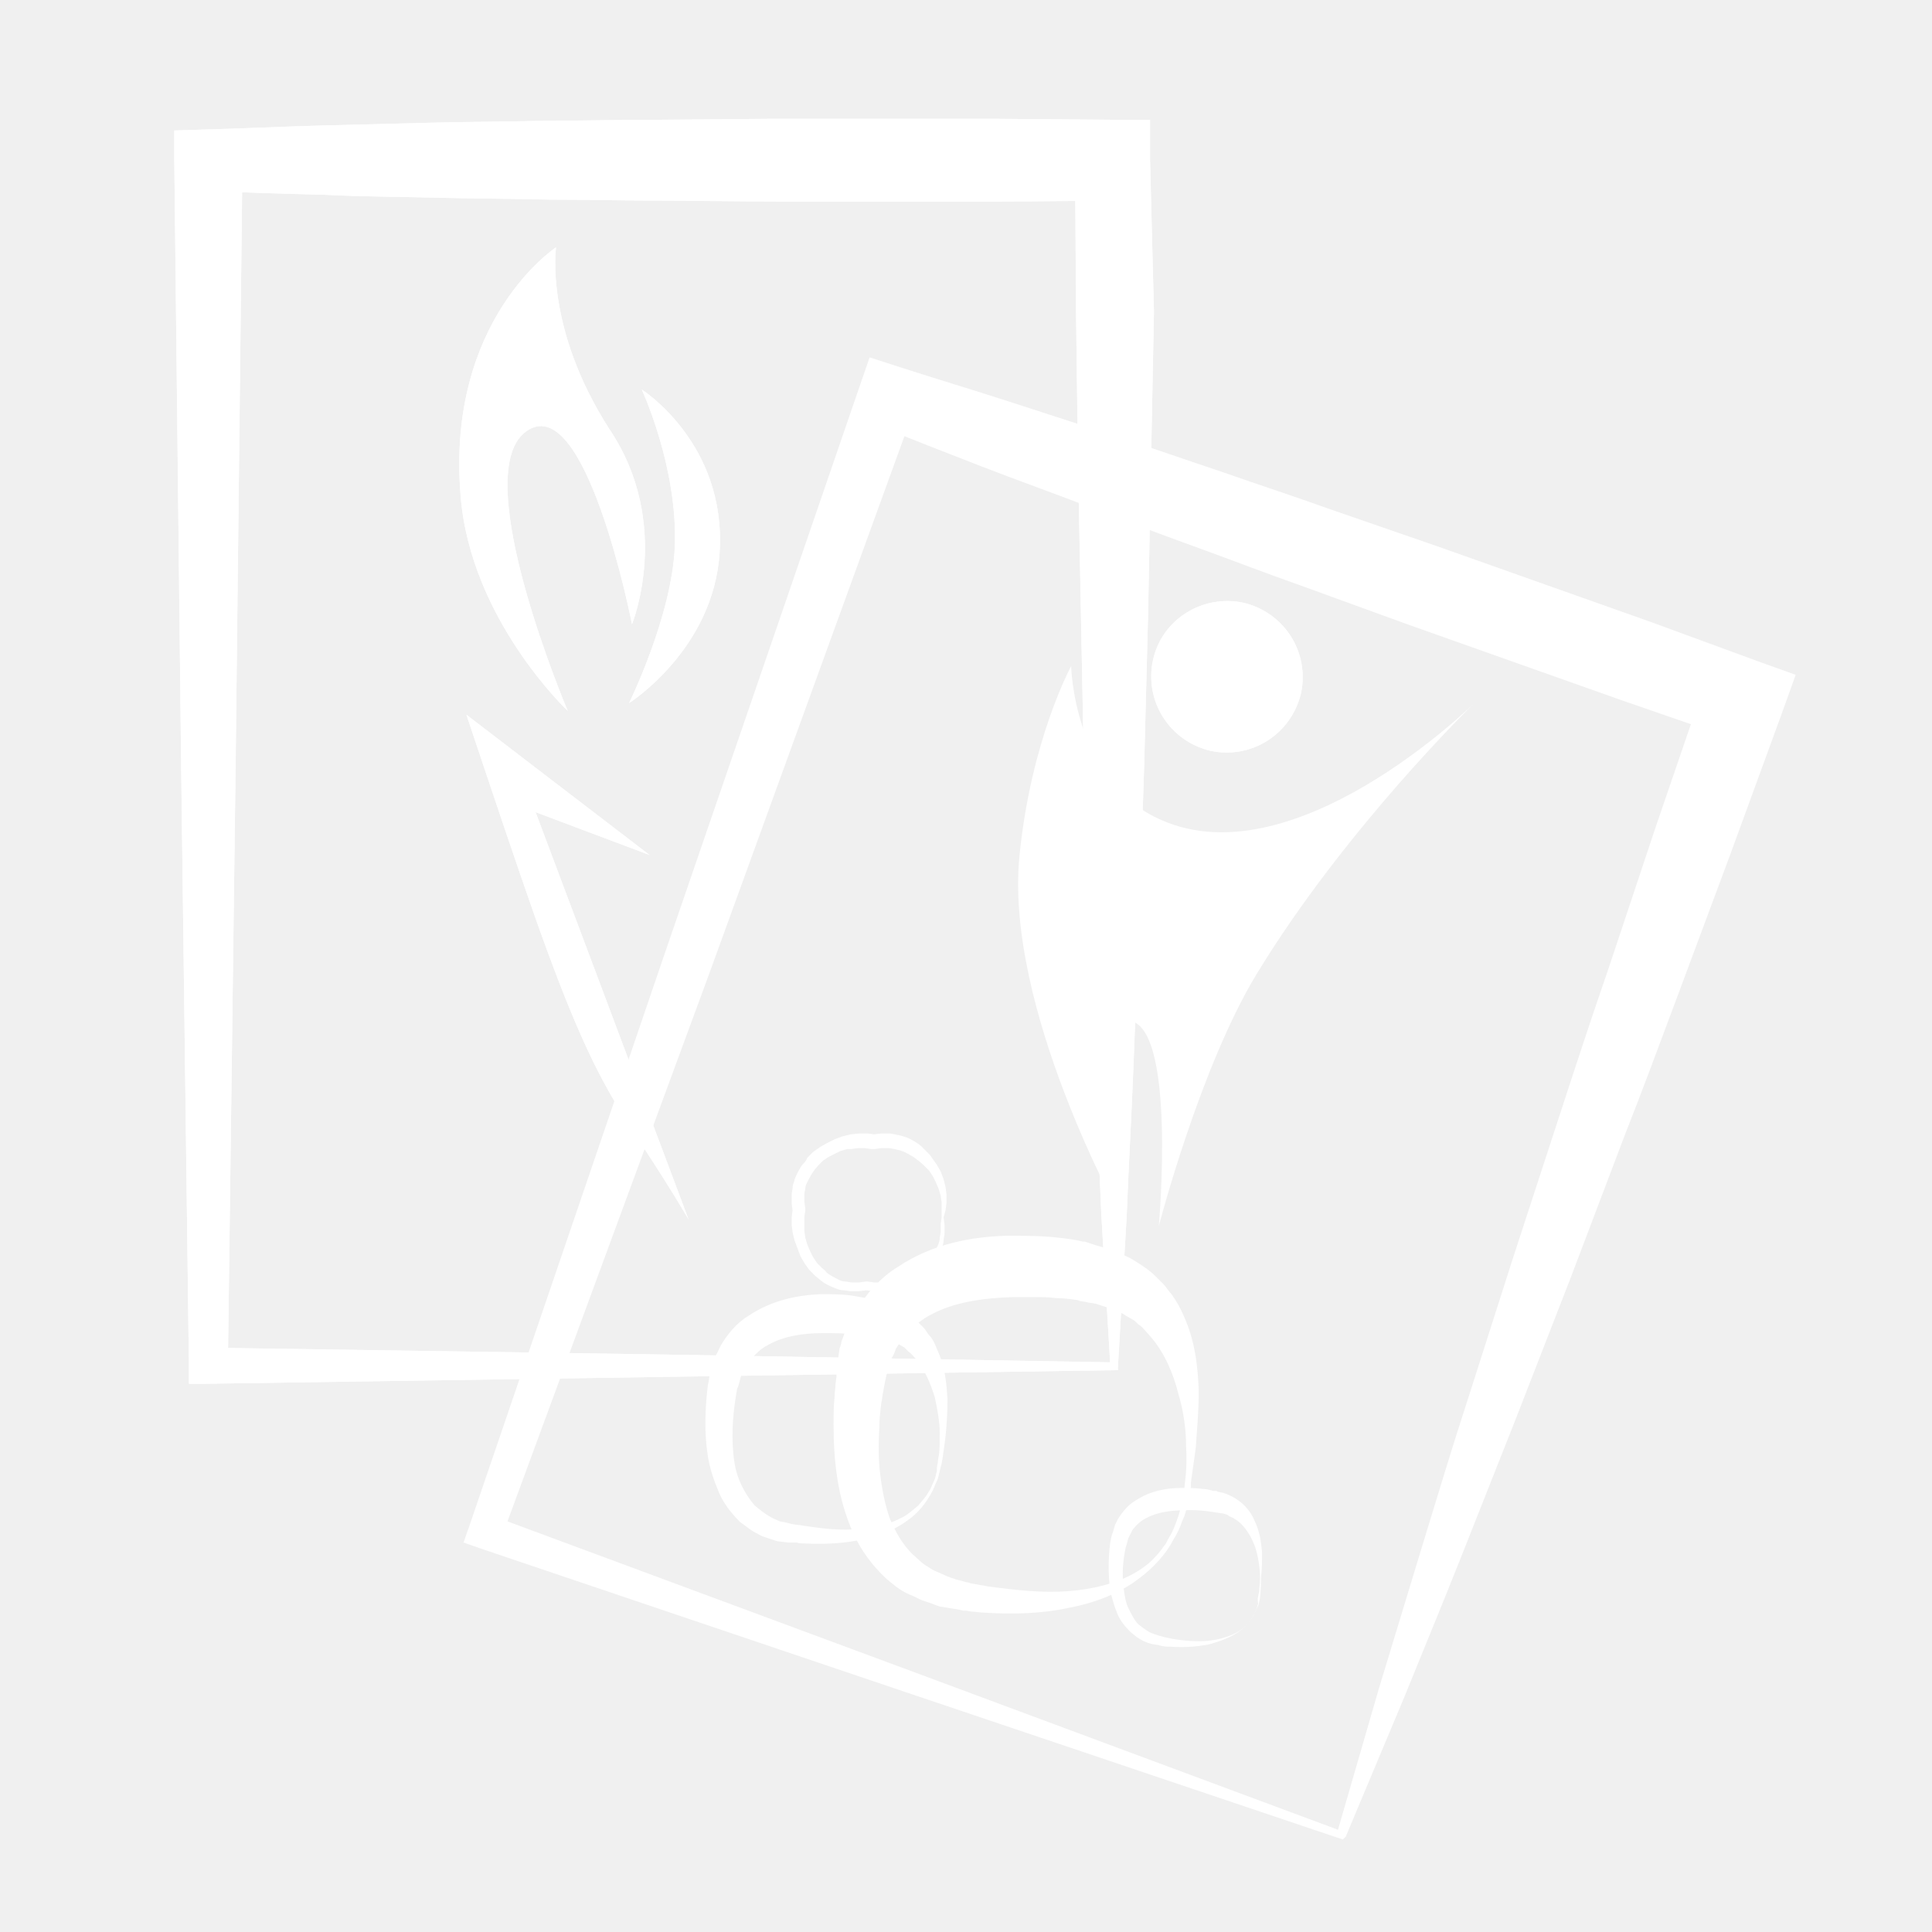
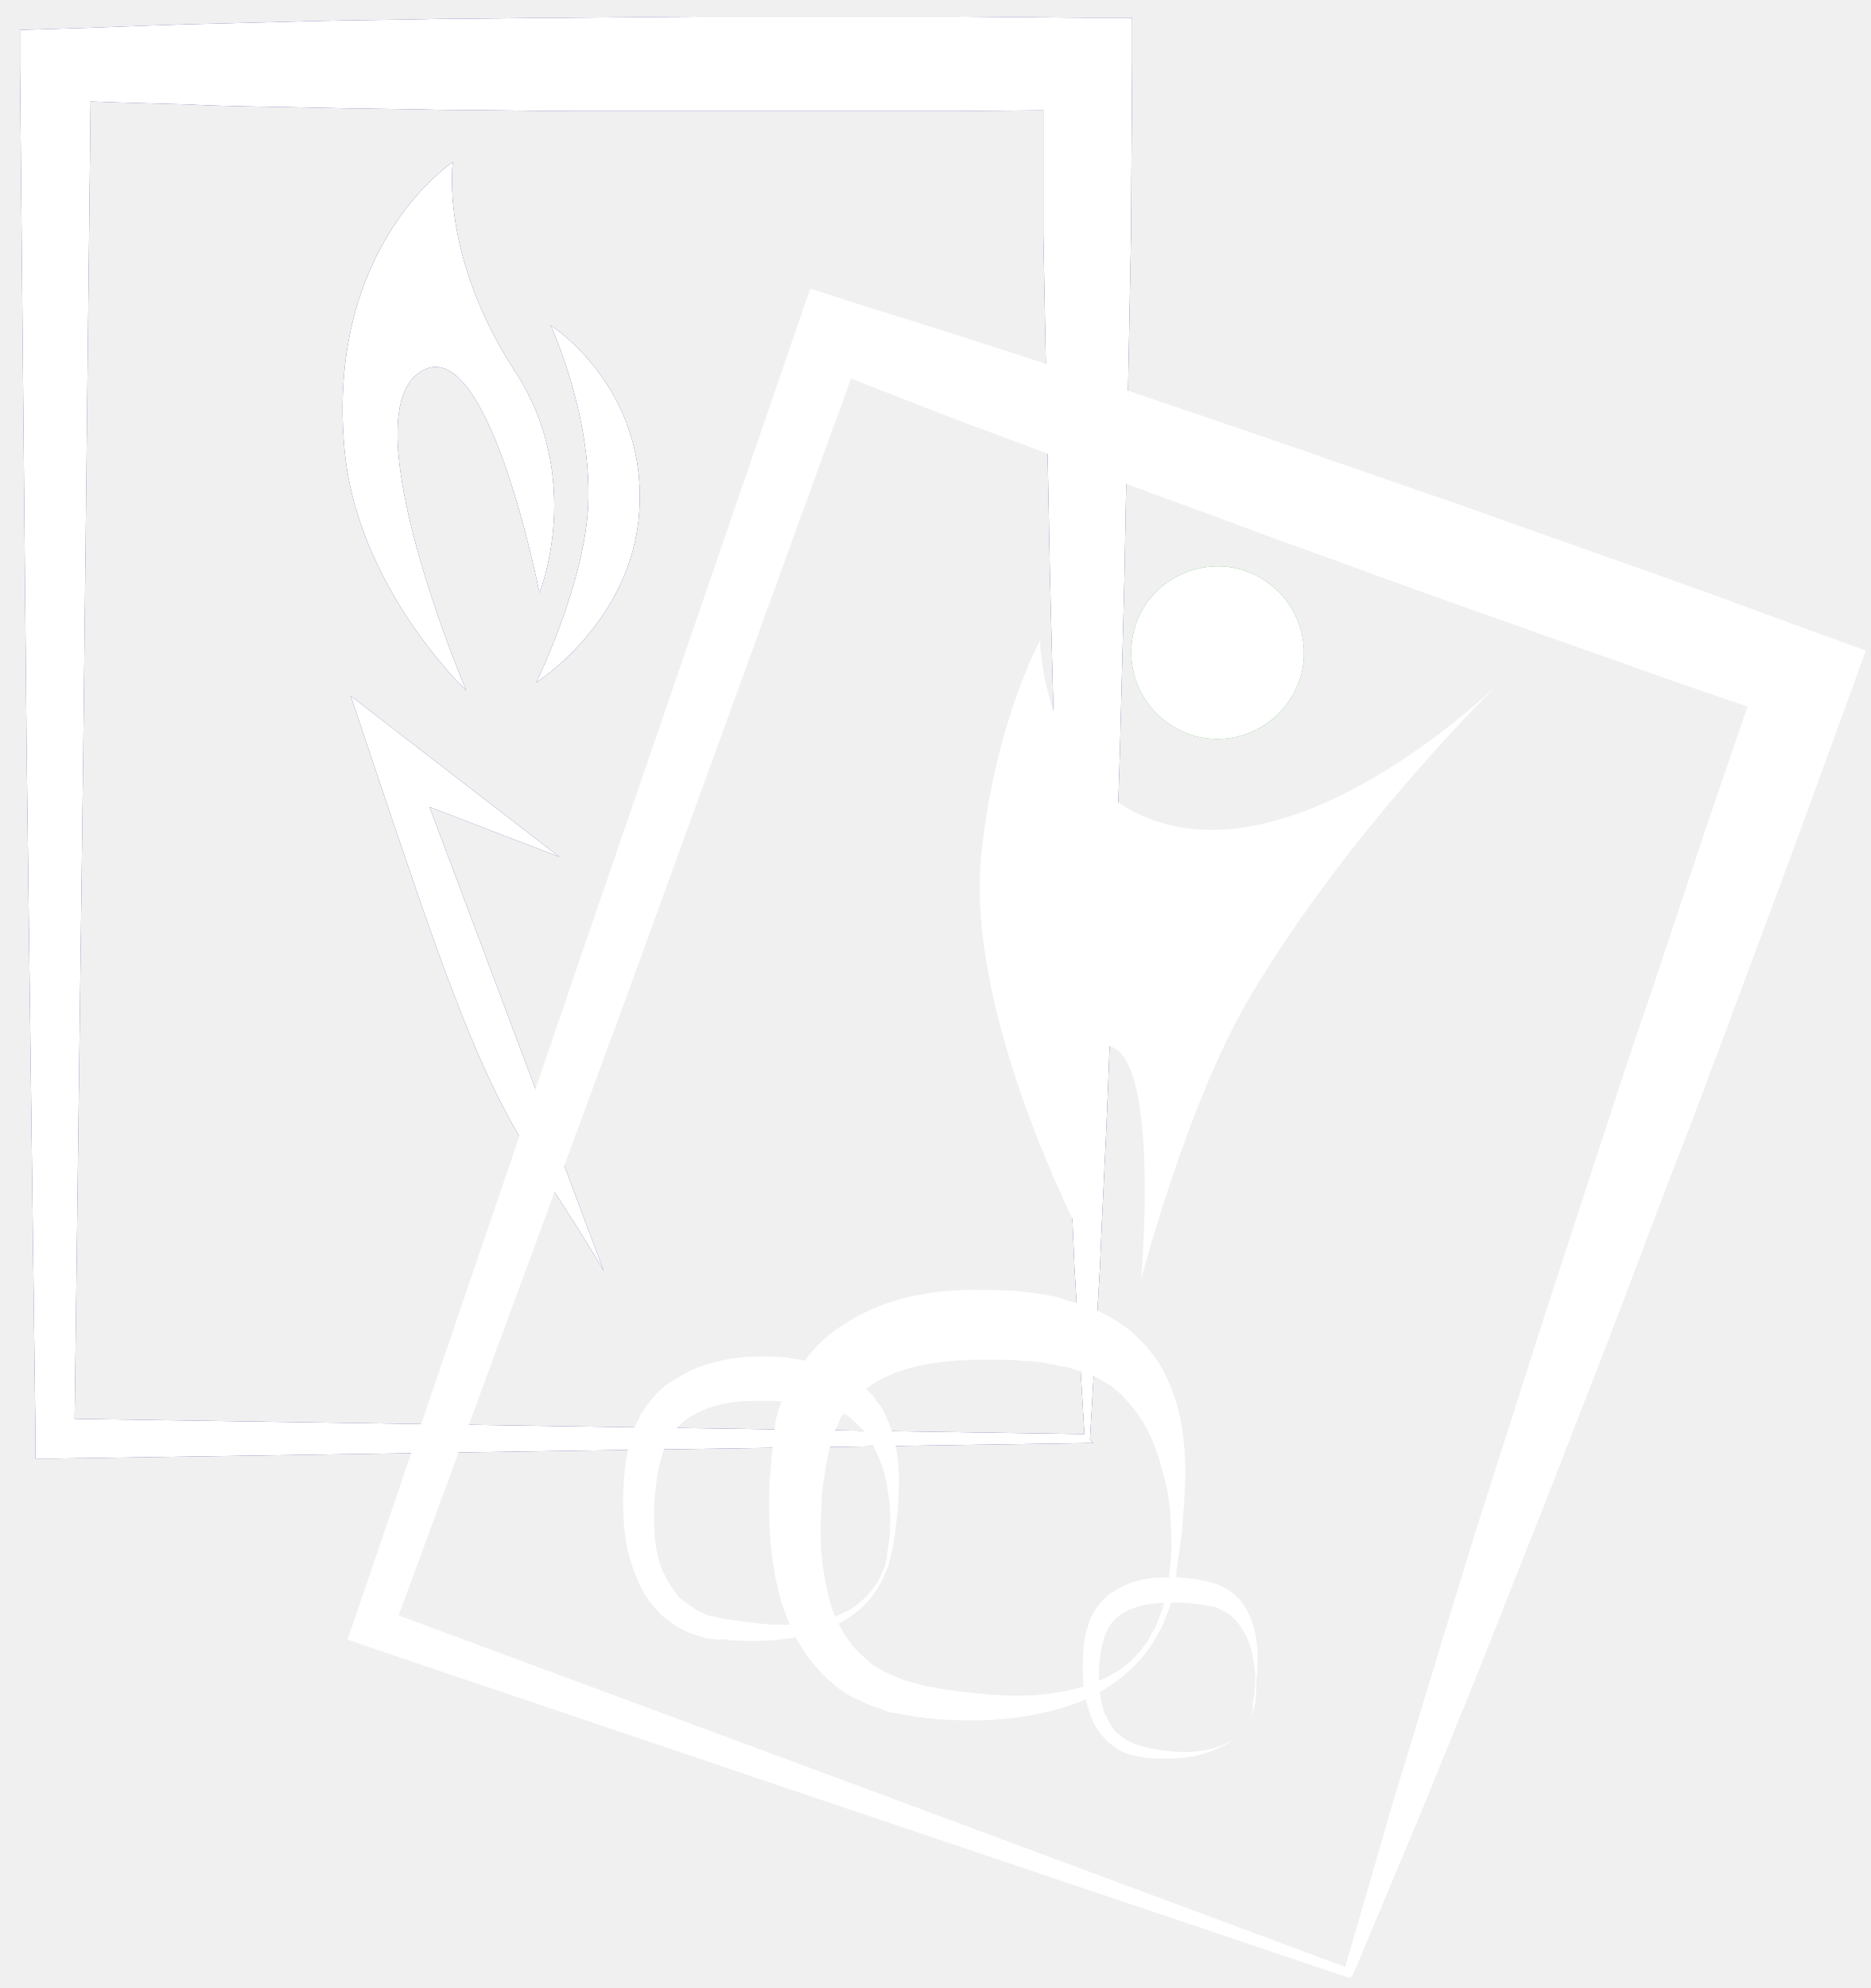
- <svg xmlns="http://www.w3.org/2000/svg" version="1.1" id="Слой_1" x="0px" y="0px" viewBox="0 0 198.4 198.4" enable-background="new 0 0 198.4 198.4" xml:space="preserve">
-   <path fill="#FFFFFF" d="M64.9,64.1c0,0-4.8-24.6-11-19.7c-5.8,4.6,4.4,28.6,4.4,28.6s-10-9.4-11-22.1c-1.5-18.1,9.8-25.5,9.8-25.5  s-1.2,8.3,5.5,18.7C69.1,53.8,64.9,64.1,64.9,64.1z" />
-   <path fill="#FFFFFF" d="M66.7,87.8L47.9,73.4c0,0,3.7,11.1,5.6,16.6c8.1,23.7,9.7,22.5,17.2,35.2L55,83.4L66.7,87.8z" />
+ <svg xmlns="http://www.w3.org/2000/svg" version="1.1" id="Слой_6" x="0px" y="0px" viewBox="0 0 168.5 179.1" enable-background="new 0 0 168.5 179.1" xml:space="preserve">
+   <path fill="#27348B" d="M48.6,53.4c0,0-4.8-24.6-11-19.7C31.8,38.2,42,62.2,42,62.2s-10-9.4-11-22.1c-1.5-18.1,9.8-25.5,9.8-25.5  s-1.2,8.3,5.5,18.7C52.8,43.1,48.6,53.4,48.6,53.4z" />
+   <path fill="#27348B" d="M50.4,77.2L31.6,62.7c0,0,3.7,11.1,5.6,16.6c8.1,23.7,9.7,22.5,17.2,35.2L38.7,72.7L50.4,77.2z" />
  <g>
-     <path fill="#FFFFFF" d="M114.8,140.7l-47,0.7l-46.6,0.7l-1.8,0l0-1.8l-0.8-61.9l-0.7-61.9l0-3.1l3.2-0.1c3.9-0.1,7.8-0.3,11.6-0.4   c3.9-0.1,7.8-0.2,11.6-0.3c3.9-0.1,7.8-0.1,11.6-0.2c3.9,0,7.8-0.1,11.6-0.1l11.6-0.1c3.9,0,7.8,0,11.6,0l11.6,0l11.6,0.1l4.2,0   l0,4.1L118.5,32l-0.3,15.5c-0.1,5.2-0.2,10.3-0.3,15.5l-0.4,15.5L117,93.9c-0.2,5.2-0.4,10.3-0.6,15.5c-0.2,5.2-0.5,10.3-0.7,15.5   c-0.3,5.2-0.6,10.3-0.9,15.5L114.8,140.7z M114,139.9c-0.3-5-0.6-10-0.9-15.1c-0.2-5.2-0.5-10.3-0.7-15.5   c-0.2-5.2-0.4-10.3-0.6-15.5l-0.5-15.5L111,62.9c-0.1-5.2-0.2-10.3-0.3-15.5L110.5,32l-0.1-15.5l4.1,4.1l-11.6,0.1l-11.6,0   c-3.9,0-7.8,0-11.6,0l-11.6-0.1c-3.9,0-7.8-0.1-11.6-0.1c-3.9-0.1-7.8-0.1-11.6-0.2c-3.9-0.1-7.8-0.1-11.6-0.3   c-3.9-0.1-7.8-0.2-11.6-0.4l3.2-3.2l-0.7,61.9l-0.8,61.9l-1.8-1.8l46.6,0.7L114,139.9z" />
+     <path fill="#27348B" d="M98.5,130l-47,0.7L5,131.4l-1.8,0l0-1.8L2.4,67.7L1.8,5.8l0-3.1L5,2.6c3.9-0.1,7.8-0.3,11.6-0.4   c3.9-0.1,7.8-0.2,11.6-0.3c3.9-0.1,7.8-0.1,11.6-0.2c3.9,0,7.8-0.1,11.6-0.1l11.6-0.1c3.9,0,7.8,0,11.6,0l11.6,0l11.6,0.1l4.2,0   l0,4.1l-0.1,15.5l-0.3,15.5c-0.1,5.2-0.2,10.3-0.3,15.5l-0.4,15.5l-0.5,15.5c-0.2,5.2-0.4,10.3-0.6,15.5   c-0.2,5.2-0.5,10.3-0.7,15.5c-0.3,5.2-0.6,10.3-0.9,15.5L98.5,130z M97.7,129.2c-0.3-5-0.6-10-0.9-15.1c-0.2-5.2-0.5-10.3-0.7-15.5   c-0.2-5.2-0.4-10.3-0.6-15.5l-0.5-15.5l-0.4-15.5c-0.1-5.2-0.2-10.3-0.3-15.5l-0.3-15.5L94,5.8l4.1,4.1l-11.6,0.1l-11.6,0   c-3.9,0-7.8,0-11.6,0L51.6,10c-3.9,0-7.8-0.1-11.6-0.1c-3.9-0.1-7.8-0.1-11.6-0.2c-3.9-0.1-7.8-0.1-11.6-0.3C12.8,9.3,8.9,9.2,5,9   l3.2-3.2L7.5,67.7l-0.8,61.9L5,127.8l46.6,0.7L97.7,129.2z" />
  </g>
-   <path fill="#FFFFFF" d="M65.9,40c0,0,8.7,5.5,8,16.7c-0.6,10-9.3,15.5-9.3,15.5s4.4-8.9,4.7-16.1C69.6,47.9,65.9,40,65.9,40z" />
-   <path fill="#FFFFFF" d="M64.9,64.1c0,0-4.8-24.6-11-19.7c-5.8,4.6,4.4,28.6,4.4,28.6s-10-9.4-11-22.1c-1.5-18.1,9.8-25.5,9.8-25.5  s-1.2,8.3,5.5,18.7C69.1,53.8,64.9,64.1,64.9,64.1z" />
-   <path fill="#FFFFFF" d="M66.7,87.8L47.9,73.4c0,0,3.7,11.1,5.6,16.6c8.1,23.7,9.7,22.5,17.2,35.2L55,83.4L66.7,87.8z" />
+   <path fill="#27348B" d="M49.6,29.3c0,0,8.7,5.5,8,16.7c-0.6,10-9.3,15.5-9.3,15.5s4.4-8.9,4.7-16.1C53.3,37.2,49.6,29.3,49.6,29.3z" />
+   <path fill="#FFFFFF" d="M48.6,53.4c0,0-4.8-24.6-11-19.7C31.8,38.2,42,62.2,42,62.2s-10-9.4-11-22.1c-1.5-18.1,9.8-25.5,9.8-25.5  s-1.2,8.3,5.5,18.7C52.8,43.1,48.6,53.4,48.6,53.4z" />
+   <path fill="#FFFFFF" d="M50.4,77.2L31.6,62.7c0,0,3.7,11.1,5.6,16.6c8.1,23.7,9.7,22.5,17.2,35.2L38.7,72.7L50.4,77.2z" />
  <g>
-     <path fill="#FFFFFF" d="M96.9,125l0.1,0.8c0,0.3,0,0.5,0,0.8c0,0.3-0.1,0.5-0.1,0.8c0,0.3-0.1,0.5-0.2,0.8c-0.2,0.5-0.4,1-0.7,1.4   c-0.2,0.2-0.3,0.4-0.5,0.6c-0.2,0.2-0.4,0.4-0.6,0.6l-0.6,0.5l-0.7,0.4l-0.7,0.3l-0.8,0.3l-0.8,0.2l-0.8,0.1l-0.8,0l-0.8-0.1l0.1,0   l-0.8,0.1c-0.3,0-0.5,0-0.8,0c-0.3,0-0.5-0.1-0.8-0.1c-0.3,0-0.5-0.1-0.8-0.2c-0.5-0.2-1-0.4-1.5-0.8c-0.2-0.2-0.4-0.3-0.6-0.5   c-0.2-0.2-0.4-0.4-0.6-0.6l-0.5-0.7l-0.4-0.7l-0.3-0.8l-0.3-0.8l-0.2-0.8l-0.1-0.8l0-0.8l0.1-0.8l0,0.2l-0.1-0.8c0-0.3,0-0.6,0-0.9   c0-0.3,0.1-0.6,0.1-0.8c0-0.3,0.2-0.6,0.2-0.8c0.2-0.5,0.5-1.1,0.8-1.5c0.2-0.2,0.4-0.4,0.5-0.7c0.2-0.2,0.4-0.4,0.6-0.6l0.7-0.5   l0.7-0.4l0.8-0.4c0.3-0.1,0.5-0.2,0.8-0.3l0.8-0.2l0.9-0.1l0.9,0l0.8,0.1l-0.3,0l0.9-0.1c0.3,0,0.6,0,0.9,0   c0.6,0.1,1.1,0.2,1.7,0.4c0.5,0.2,1,0.5,1.5,0.9c0.2,0.2,0.4,0.4,0.6,0.6c0.2,0.2,0.4,0.4,0.5,0.6l0.5,0.7l0.4,0.7l0.3,0.8l0.2,0.8   l0.1,0.8l0,0.8l-0.1,0.8L96.9,125z M96.7,125L96.7,125l0-0.8l0-0.7l-0.1-0.7l-0.2-0.7l-0.3-0.7l-0.3-0.6l-0.4-0.6l-0.5-0.5   c-0.3-0.3-0.7-0.6-1.1-0.9c-0.4-0.2-0.8-0.5-1.2-0.6c-0.2-0.1-0.4-0.1-0.7-0.2c-0.2,0-0.4-0.1-0.7-0.1c-0.2,0-0.4,0-0.7,0l-0.7,0.1   l-0.1,0l-0.2,0l-0.7-0.1l-0.7,0l-0.7,0.1L87,118l-0.7,0.2l-0.6,0.3l-0.6,0.3l-0.6,0.4l-0.5,0.5c-0.1,0.2-0.3,0.3-0.4,0.5   c-0.3,0.4-0.5,0.8-0.7,1.2c-0.1,0.2-0.2,0.4-0.2,0.6c0,0.2-0.1,0.4-0.1,0.7c0,0.2,0,0.5,0,0.7l0.1,0.7l0,0.1l0,0.1l-0.1,0.7l0,0.7   l0,0.7l0.1,0.7l0.2,0.7l0.3,0.7l0.3,0.6l0.4,0.6l0.5,0.5c0.2,0.2,0.4,0.3,0.5,0.5c0.4,0.3,0.8,0.5,1.2,0.7c0.2,0.1,0.4,0.2,0.7,0.2   c0.2,0,0.5,0.1,0.7,0.1c0.2,0,0.5,0,0.7,0l0.7-0.1l0.1,0l0.1,0l0.7,0.1l0.7,0l0.7,0l0.7-0.1l0.7-0.2l0.7-0.3l0.6-0.4l0.6-0.4   c0.2-0.2,0.4-0.3,0.6-0.5c0.2-0.2,0.3-0.4,0.5-0.6c0.3-0.4,0.5-0.8,0.7-1.3c0.1-0.2,0.2-0.5,0.2-0.7c0-0.2,0.1-0.5,0.1-0.7   c0-0.2,0-0.5,0-0.8L96.7,125z" />
+     <path fill="#FFFFFF" d="M98.5,130l-47,0.7L5,131.4l-1.8,0l0-1.8L2.4,67.7L1.8,5.8l0-3.1L5,2.6c3.9-0.1,7.8-0.3,11.6-0.4   c3.9-0.1,7.8-0.2,11.6-0.3c3.9-0.1,7.8-0.1,11.6-0.2c3.9,0,7.8-0.1,11.6-0.1l11.6-0.1c3.9,0,7.8,0,11.6,0l11.6,0l11.6,0.1l4.2,0   l0,4.1l-0.1,15.5l-0.3,15.5c-0.1,5.2-0.2,10.3-0.3,15.5l-0.4,15.5l-0.5,15.5c-0.2,5.2-0.4,10.3-0.6,15.5   c-0.2,5.2-0.5,10.3-0.7,15.5c-0.3,5.2-0.6,10.3-0.9,15.5L98.5,130z M97.7,129.2c-0.3-5-0.6-10-0.9-15.1c-0.2-5.2-0.5-10.3-0.7-15.5   c-0.2-5.2-0.4-10.3-0.6-15.5l-0.5-15.5l-0.4-15.5c-0.1-5.2-0.2-10.3-0.3-15.5l-0.3-15.5L94,5.8l4.1,4.1l-11.6,0.1l-11.6,0   c-3.9,0-7.8,0-11.6,0L51.6,10c-3.9,0-7.8-0.1-11.6-0.1c-3.9-0.1-7.8-0.1-11.6-0.2c-3.9-0.1-7.8-0.1-11.6-0.3C12.8,9.3,8.9,9.2,5,9   l3.2-3.2L7.5,67.7l-0.8,61.9L5,127.8l46.6,0.7L97.7,129.2z" />
  </g>
  <g>
-     <path fill="#FFFFFF" d="M114.8,140.7l-47,0.7l-46.6,0.7l-1.8,0l0-1.8l-0.8-61.9l-0.7-61.9l0-3.1l3.2-0.1c3.9-0.1,7.8-0.3,11.6-0.4   c3.9-0.1,7.8-0.2,11.6-0.3c3.9-0.1,7.8-0.1,11.6-0.2c3.9,0,7.8-0.1,11.6-0.1l11.6-0.1c3.9,0,7.8,0,11.6,0l11.6,0l11.6,0.1l4.2,0   l0,4.1L118.5,32l-0.3,15.5c-0.1,5.2-0.2,10.3-0.3,15.5l-0.4,15.5L117,93.9c-0.2,5.2-0.4,10.3-0.6,15.5c-0.2,5.2-0.5,10.3-0.7,15.5   c-0.3,5.2-0.6,10.3-0.9,15.5L114.8,140.7z M114,139.9c-0.3-5-0.6-10-0.9-15.1c-0.2-5.2-0.5-10.3-0.7-15.5   c-0.2-5.2-0.4-10.3-0.6-15.5l-0.5-15.5L111,62.9c-0.1-5.2-0.2-10.3-0.3-15.5L110.5,32l-0.1-15.5l4.1,4.1l-11.6,0.1l-11.6,0   c-3.9,0-7.8,0-11.6,0l-11.6-0.1c-3.9,0-7.8-0.1-11.6-0.1c-3.9-0.1-7.8-0.1-11.6-0.2c-3.9-0.1-7.8-0.1-11.6-0.3   c-3.9-0.1-7.8-0.2-11.6-0.4l3.2-3.2l-0.7,61.9l-0.8,61.9l-1.8-1.8l46.6,0.7L114,139.9z" />
+     <path fill="#FFFFFF" d="M121.6,178.2l-44.5-15L33,148.3l-1.7-0.6l0.6-1.7l20-58.6l20.1-58.5l1-2.9l3.1,1c3.7,1.2,7.4,2.3,11.1,3.5   c3.7,1.2,7.4,2.4,11.1,3.6c3.7,1.2,7.4,2.5,11,3.7c3.7,1.3,7.4,2.5,11,3.8l11,3.8c3.7,1.3,7.3,2.6,11,3.9l11,3.9l10.9,4l3.9,1.4   l-1.4,3.9L161.4,77l-5.4,14.5c-1.8,4.8-3.6,9.7-5.5,14.5l-5.5,14.5l-5.6,14.4c-1.9,4.8-3.8,9.6-5.7,14.4c-1.9,4.8-3.9,9.6-5.8,14.3   c-2,4.8-4,9.5-6,14.3L121.6,178.2z M121.2,177.2c1.4-4.8,2.8-9.7,4.2-14.5c1.5-4.9,3-9.9,4.5-14.8c1.5-4.9,3-9.9,4.6-14.8l4.7-14.7   l4.8-14.7c1.6-4.9,3.2-9.8,4.9-14.7l4.9-14.7l5-14.6l2.5,5.3l-11-3.8l-11-3.9c-3.7-1.3-7.3-2.6-11-3.9l-11-4   c-3.7-1.3-7.3-2.7-10.9-4c-3.6-1.3-7.3-2.7-10.9-4.1c-3.6-1.4-7.3-2.7-10.9-4.1c-3.6-1.4-7.2-2.8-10.9-4.3l4.1-1.9L56.7,89.1   l-21.4,58.1l-1.1-2.3l43.7,16.2L121.2,177.2z" />
  </g>
  <g>
-     <path fill="#FFFFFF" d="M137.9,188.9l-44.5-15L49.3,159l-1.7-0.6l0.6-1.7l20-58.6l20.1-58.5l1-2.9l3.1,1c3.7,1.2,7.4,2.3,11.1,3.5   c3.7,1.2,7.4,2.4,11.1,3.6c3.7,1.2,7.4,2.5,11,3.7c3.7,1.3,7.4,2.5,11,3.8l11,3.8c3.7,1.3,7.3,2.6,11,3.9l11,3.9l10.9,4l3.9,1.4   l-1.4,3.9l-5.3,14.5l-5.4,14.5c-1.8,4.8-3.6,9.7-5.5,14.5l-5.5,14.5l-5.6,14.4c-1.9,4.8-3.8,9.6-5.7,14.4   c-1.9,4.8-3.9,9.6-5.8,14.3c-2,4.8-4,9.5-6,14.3L137.9,188.9z M137.4,187.9c1.4-4.8,2.8-9.7,4.2-14.5c1.5-4.9,3-9.9,4.5-14.8   c1.5-4.9,3-9.9,4.6-14.8l4.7-14.7l4.8-14.7c1.6-4.9,3.2-9.8,4.9-14.7l4.9-14.7l5-14.6l2.5,5.3l-11-3.8l-11-3.9   c-3.7-1.3-7.3-2.6-11-3.9l-11-4c-3.7-1.3-7.3-2.7-10.9-4c-3.6-1.3-7.3-2.7-10.9-4.1c-3.6-1.4-7.3-2.7-10.9-4.1   c-3.6-1.4-7.2-2.8-10.9-4.3l4.1-1.9L72.9,99.8l-21.4,58.1l-1.1-2.3l43.7,16.2L137.4,187.9z" />
+     <path fill="#FFFFFF" d="M113.1,153.3c0,0,0,0.2-0.1,0.5c0,0.2-0.1,0.4-0.2,0.6c-0.1,0.2-0.2,0.5-0.4,0.8c-0.3,0.6-0.9,1.3-1.7,1.8   c-0.8,0.5-1.8,0.9-3,1.2c-1.2,0.2-2.4,0.3-3.8,0.2c-0.3,0-0.6,0-1-0.1c-0.3-0.1-0.6-0.1-1-0.2c-0.8-0.2-1.4-0.6-2.1-1.2   c-0.6-0.6-1.1-1.2-1.4-2c-0.3-0.7-0.5-1.5-0.7-2.3c-0.2-1.6-0.2-3.2,0-4.8c0.1-0.5,0.1-0.7,0.3-1.2l0.2-0.7   c0.1-0.2,0.2-0.4,0.3-0.6c0.5-0.8,1.1-1.5,1.8-1.9c1.5-1,3.2-1.3,4.7-1.3c0.8,0,1.5,0,2.2,0.1c0.4,0,0.7,0.1,1.1,0.2l0.2,0l0.1,0   l0.2,0.1l0.5,0.1c1.6,0.5,2.7,1.6,3.2,2.8c0.6,1.2,0.7,2.3,0.8,3.3c0,1,0,1.8-0.1,2.5C113.2,152.5,113.1,153.3,113.1,153.3   L113.1,153.3z M112.9,153.3c0,0,0-0.2,0.1-0.5c0-0.4,0.1-0.9,0.1-1.5c0-0.7-0.1-1.5-0.3-2.4c-0.2-0.9-0.6-1.8-1.2-2.6   c-0.3-0.4-0.7-0.8-1.1-1c-0.2-0.2-0.5-0.2-0.7-0.4c-0.2-0.1-0.5-0.2-0.7-0.2c-1.2-0.2-2.5-0.4-3.9-0.3c-1.3,0-2.7,0.2-3.8,0.8   c-0.6,0.3-1,0.7-1.4,1.2l-0.2,0.4l-0.2,0.4c-0.1,0.2-0.2,0.8-0.3,1c-0.3,1.4-0.4,2.9-0.2,4.3c0.1,0.7,0.2,1.4,0.5,2   c0.3,0.6,0.6,1.2,1,1.6c0.5,0.4,1,0.8,1.6,1c0.3,0.1,0.6,0.2,1,0.3c0.3,0.1,0.6,0.1,0.9,0.2c1.3,0.2,2.5,0.3,3.6,0.2   c1.1-0.1,2.1-0.4,2.9-0.8c0.8-0.4,1.4-1.1,1.7-1.6c0.2-0.3,0.3-0.6,0.4-0.8c0.1-0.2,0.1-0.4,0.2-0.6   C112.8,153.4,112.9,153.3,112.9,153.3L112.9,153.3z" />
  </g>
  <g>
-     <path fill="#FFFFFF" d="M129.4,164c0,0,0,0.2-0.1,0.5c0,0.2-0.1,0.4-0.2,0.6c-0.1,0.2-0.2,0.5-0.4,0.8c-0.3,0.6-0.9,1.3-1.7,1.8   c-0.8,0.5-1.8,0.9-3,1.2c-1.2,0.2-2.4,0.3-3.8,0.2c-0.3,0-0.6,0-1-0.1c-0.3-0.1-0.6-0.1-1-0.2c-0.8-0.2-1.4-0.6-2.1-1.2   c-0.6-0.6-1.1-1.2-1.4-2c-0.3-0.7-0.5-1.5-0.7-2.3c-0.2-1.6-0.2-3.2,0-4.8c0.1-0.5,0.1-0.7,0.3-1.2l0.2-0.7   c0.1-0.2,0.2-0.4,0.3-0.6c0.5-0.8,1.1-1.5,1.8-1.9c1.5-1,3.2-1.3,4.7-1.3c0.8,0,1.5,0,2.2,0.1c0.4,0,0.7,0.1,1.1,0.2l0.2,0l0.1,0   l0.2,0.1l0.5,0.1c1.6,0.5,2.7,1.6,3.2,2.8c0.6,1.2,0.7,2.3,0.8,3.3c0,1,0,1.8-0.1,2.5C129.5,163.2,129.4,164,129.4,164L129.4,164z    M129.2,164c0,0,0-0.2,0.1-0.5c0-0.4,0.1-0.9,0.1-1.5c0-0.7-0.1-1.5-0.3-2.4c-0.2-0.9-0.6-1.8-1.2-2.6c-0.3-0.4-0.7-0.8-1.1-1   c-0.2-0.2-0.5-0.2-0.7-0.4c-0.2-0.1-0.5-0.2-0.7-0.2c-1.2-0.2-2.5-0.4-3.9-0.3c-1.3,0-2.7,0.2-3.8,0.8c-0.6,0.3-1,0.7-1.4,1.2   l-0.2,0.4l-0.2,0.4c-0.1,0.2-0.2,0.8-0.3,1c-0.3,1.4-0.4,2.9-0.2,4.3c0.1,0.7,0.2,1.4,0.5,2c0.3,0.6,0.6,1.2,1,1.6   c0.5,0.4,1,0.8,1.6,1c0.3,0.1,0.6,0.2,1,0.3c0.3,0.1,0.6,0.1,0.9,0.2c1.3,0.2,2.5,0.3,3.6,0.2c1.1-0.1,2.1-0.4,2.9-0.8   c0.8-0.4,1.4-1.1,1.7-1.6c0.2-0.3,0.3-0.6,0.4-0.8c0.1-0.2,0.1-0.4,0.2-0.6C129.1,164.1,129.2,164,129.2,164L129.2,164z" />
+     <path fill="#FFFFFF" d="M80.4,139.6c0,0-0.1,0.3-0.2,0.8c-0.1,0.3-0.1,0.6-0.3,1c-0.2,0.4-0.3,0.8-0.6,1.3c-0.5,0.9-1.3,2-2.5,2.8   c-1.2,0.9-2.8,1.5-4.6,1.9c-1.8,0.4-3.8,0.5-5.9,0.4c-0.3,0-0.5,0-0.8-0.1l-0.4,0l-0.2,0l-0.3,0l-0.8-0.1c-0.3,0-0.5-0.1-0.8-0.2   l-0.9-0.3c-0.3-0.1-0.6-0.3-0.8-0.4c-0.6-0.3-1-0.7-1.6-1.1c-0.9-0.9-1.7-1.9-2.2-3.1c-0.5-1.2-0.9-2.4-1.1-3.6   c-0.4-2.5-0.3-5,0-7.4c0.2-0.8,0.1-1.1,0.4-1.9l0.4-1.1c0.2-0.3,0.3-0.6,0.5-1c0.7-1.2,1.7-2.4,2.9-3.1c2.4-1.6,5-2.1,7.4-2.2   c1.2,0,2.4,0,3.5,0.2c0.6,0.1,1.1,0.2,1.7,0.3l0.3,0.1l0.2,0.1l0.4,0.1l0.7,0.2c0.6,0.2,1.3,0.5,1.8,0.8c0.5,0.4,1,0.6,1.4,1.1   c0.2,0.2,0.4,0.4,0.6,0.6c0.2,0.2,0.3,0.5,0.5,0.7c0.4,0.4,0.6,0.9,0.8,1.4c0.9,1.9,1,3.7,1.1,5.2c0,1.5-0.1,2.8-0.2,3.8   C80.6,138.5,80.4,139.6,80.4,139.6L80.4,139.6z M80,139.6c0,0,0-0.3,0.1-0.8c0.1-0.5,0.1-1.3,0.1-2.4c0-1-0.2-2.2-0.5-3.6   c-0.4-1.3-1-2.8-1.9-3.9c-0.3-0.3-0.5-0.6-0.8-0.8l-0.4-0.4l-0.5-0.3c-0.3-0.2-0.7-0.3-1-0.5c-0.3-0.1-0.6-0.2-1-0.3   c-0.2,0-0.5-0.1-0.8-0.1l-0.4-0.1l-0.2,0c-0.1,0,0.1,0,0.1,0l0,0l0,0l-0.1,0c-0.5-0.1-1-0.1-1.5-0.1c-1-0.1-2-0.1-3-0.1   c-2,0-4,0.3-5.6,1.2c-0.8,0.4-1.5,1-2,1.8l-0.4,0.6c-0.1,0.2-0.2,0.4-0.3,0.6c-0.2,0.3-0.3,1.2-0.5,1.5c-0.4,2.2-0.6,4.4-0.4,6.6   c0.1,1.1,0.3,2.1,0.7,3c0.4,0.9,0.9,1.7,1.5,2.4c0.7,0.6,1.5,1.2,2.3,1.5c0.2,0.1,0.4,0.2,0.7,0.2l0.8,0.2c0.1,0,0.5,0.1,0.7,0.1   c0.2,0,0.5,0.1,0.7,0.1c1.9,0.3,3.8,0.5,5.5,0.3c1.7-0.1,3.2-0.5,4.5-1.2c0.6-0.3,1.1-0.8,1.6-1.2c0.4-0.5,0.8-0.9,1-1.3   c0.3-0.4,0.4-0.8,0.6-1.2c0.2-0.4,0.2-0.7,0.3-1C79.9,139.8,80,139.6,80,139.6L80,139.6z" />
  </g>
  <g>
-     <path fill="#FFFFFF" d="M96.7,150.3c0,0-0.1,0.3-0.2,0.8c-0.1,0.3-0.1,0.6-0.3,1c-0.2,0.4-0.3,0.8-0.6,1.3c-0.5,0.9-1.3,2-2.5,2.8   c-1.2,0.9-2.8,1.5-4.6,1.9c-1.8,0.4-3.8,0.5-5.9,0.4c-0.3,0-0.5,0-0.8-0.1l-0.4,0l-0.2,0l-0.3,0l-0.8-0.1c-0.3,0-0.5-0.1-0.8-0.2   l-0.9-0.3c-0.3-0.1-0.6-0.3-0.8-0.4c-0.6-0.3-1-0.7-1.6-1.1c-0.9-0.9-1.7-1.9-2.2-3.1c-0.5-1.2-0.9-2.4-1.1-3.6   c-0.4-2.5-0.3-5,0-7.4c0.2-0.8,0.1-1.1,0.4-1.9l0.4-1.1c0.2-0.3,0.3-0.6,0.5-1c0.7-1.2,1.7-2.4,2.9-3.1c2.4-1.6,5-2.1,7.4-2.2   c1.2,0,2.4,0,3.5,0.2c0.6,0.1,1.1,0.2,1.7,0.3l0.3,0.1l0.2,0.1l0.4,0.1l0.7,0.2c0.6,0.2,1.3,0.5,1.8,0.8c0.5,0.4,1,0.6,1.4,1.1   c0.2,0.2,0.4,0.4,0.6,0.6c0.2,0.2,0.3,0.5,0.5,0.7c0.4,0.4,0.6,0.9,0.8,1.4c0.9,1.9,1,3.7,1.1,5.2c0,1.5-0.1,2.8-0.2,3.8   C96.9,149.2,96.7,150.3,96.7,150.3L96.7,150.3z M96.3,150.3c0,0,0-0.3,0.1-0.8c0.1-0.5,0.1-1.3,0.1-2.4c0-1-0.2-2.2-0.5-3.6   c-0.4-1.3-1-2.8-1.9-3.9c-0.3-0.3-0.5-0.6-0.8-0.8l-0.4-0.4l-0.5-0.3c-0.3-0.2-0.7-0.3-1-0.5c-0.3-0.1-0.6-0.2-1-0.3   c-0.2,0-0.5-0.1-0.8-0.1l-0.4-0.1l-0.2,0c-0.1,0,0.1,0,0.1,0l0,0l0,0l-0.1,0c-0.5-0.1-1-0.1-1.5-0.1c-1-0.1-2-0.1-3-0.1   c-2,0-4,0.3-5.6,1.2c-0.8,0.4-1.4,1-2,1.8l-0.4,0.6c-0.1,0.2-0.2,0.4-0.3,0.6c-0.2,0.3-0.3,1.2-0.5,1.5c-0.4,2.2-0.6,4.4-0.4,6.6   c0.1,1.1,0.3,2.1,0.7,3c0.4,0.9,0.9,1.7,1.5,2.4c0.7,0.6,1.5,1.2,2.3,1.5c0.2,0.1,0.4,0.2,0.7,0.2l0.8,0.2c0.1,0,0.5,0.1,0.7,0.1   c0.2,0,0.5,0.1,0.7,0.1c1.9,0.3,3.8,0.5,5.5,0.3c1.7-0.1,3.2-0.5,4.5-1.2c0.6-0.3,1.1-0.8,1.6-1.2c0.4-0.5,0.8-0.9,1-1.3   c0.3-0.4,0.4-0.8,0.6-1.2c0.2-0.4,0.2-0.7,0.3-1C96.2,150.5,96.3,150.2,96.3,150.3L96.3,150.3z" />
+     <path fill="#FFFFFF" d="M105.9,142.8L105.9,142.8c0,0-0.1,0.4-0.3,1.2c-0.1,0.4-0.2,0.9-0.5,1.5c-0.2,0.6-0.5,1.3-0.9,1.9   c-0.7,1.4-2,2.9-3.8,4.2c-1.8,1.3-4.2,2.3-6.9,2.8c-2.7,0.6-5.7,0.7-8.8,0.5c-0.4,0-0.8-0.1-1.2-0.1l-0.6-0.1l-0.3,0l-0.4-0.1   c-0.4-0.1-0.8-0.1-1.2-0.2l-0.6-0.1c-0.2,0-0.4-0.1-0.7-0.2c-0.4-0.2-0.9-0.3-1.4-0.5c-0.4-0.2-0.8-0.4-1.3-0.6   c-0.9-0.4-1.6-1-2.3-1.6c-1.4-1.3-2.6-2.9-3.4-4.7c-0.8-1.8-1.3-3.6-1.6-5.5c-0.3-1.9-0.4-3.7-0.4-5.6c0-0.9,0-1.9,0.1-2.8   c0-0.5,0.1-0.9,0.1-1.4l0.1-0.7l0-0.3l0-0.2l0-0.1l0,0c0-0.1,0,0.1,0-0.2l0.2-1.3l0.1-0.7c0-0.2,0.2-0.5,0.2-0.8   c0.2-0.5,0.4-1.1,0.6-1.6c0.2-0.5,0.5-1,0.8-1.4c1.1-1.9,2.6-3.6,4.4-4.7c3.6-2.4,7.6-3.1,11.2-3.2c1.8,0,3.6,0,5.3,0.2   c0.9,0.1,1.7,0.2,2.5,0.4l0.2,0l0.3,0.1l0.3,0.1l0.6,0.2c0.4,0.1,0.7,0.2,1.1,0.3c0.9,0.4,1.9,0.7,2.7,1.2c0.8,0.5,1.6,1,2.2,1.6   c0.3,0.3,0.6,0.6,0.9,0.9c0.3,0.3,0.5,0.7,0.8,1c0.5,0.7,0.9,1.4,1.2,2.1c1.3,2.8,1.5,5.5,1.6,7.8c0,2.3-0.2,4.2-0.3,5.8   c-0.2,1.6-0.4,2.8-0.5,3.6C106,142.3,105.9,142.8,105.9,142.8L105.9,142.8z M105.3,142.7c0,0,0-0.4,0.1-1.3c0.1-0.8,0.2-2,0.1-3.6   c0-1.5-0.2-3.4-0.8-5.4c-0.5-2-1.4-4.2-2.9-5.9c-0.4-0.4-0.7-0.9-1.2-1.2c-0.2-0.2-0.4-0.4-0.6-0.5c-0.2-0.1-0.5-0.3-0.7-0.4   c-0.4-0.3-1-0.5-1.5-0.7c-0.5-0.2-1-0.3-1.5-0.5c-0.4-0.1-0.8-0.1-1.1-0.2l-0.6-0.1l-0.3-0.1c0.1,0-0.2,0,0.2,0l0,0l-0.1,0l-0.1,0   c-0.7-0.1-1.5-0.2-2.2-0.2c-0.7-0.1-1.5-0.1-2.2-0.1c-0.7,0-1.5,0-2.2,0c-3,0.1-6,0.5-8.4,1.8c-1.2,0.6-2.2,1.6-3,2.6l-0.6,0.9   c-0.1,0.3-0.2,0.6-0.4,0.9c-0.1,0.2-0.1,0.3-0.2,0.5l-0.2,0.6l-0.3,1.3l-0.2,1.1c-0.1,0.4-0.1,0.8-0.2,1.2   c-0.1,0.8-0.2,1.7-0.2,2.5c-0.1,1.7-0.1,3.3,0.1,4.9c0.2,1.6,0.5,3.1,1,4.5c0.6,1.4,1.3,2.6,2.3,3.6c0.5,0.4,1,1,1.6,1.3   c0.3,0.2,0.6,0.4,0.9,0.5l0.9,0.4c0.2,0.1,0.3,0.1,0.5,0.2l0.6,0.2c0.4,0.1,0.8,0.2,1.1,0.3l0.1,0l0.1,0l0,0c0,0-0.2,0-0.1,0   l0.3,0.1l0.6,0.1c0.4,0.1,0.7,0.1,1.1,0.2c2.9,0.4,5.7,0.7,8.3,0.5c2.6-0.2,4.9-0.8,6.7-1.8c0.9-0.5,1.7-1.1,2.3-1.8   c0.3-0.3,0.6-0.7,0.8-1c0.3-0.3,0.4-0.7,0.6-1c0.4-0.6,0.6-1.3,0.8-1.8c0.2-0.5,0.3-1,0.4-1.4C105.3,143.1,105.3,142.7,105.3,142.7   L105.3,142.7z" />
  </g>
-   <g>
-     <path fill="#FFFFFF" d="M122.2,153.5L122.2,153.5c0,0-0.1,0.4-0.3,1.2c-0.1,0.4-0.2,0.9-0.5,1.5c-0.2,0.6-0.5,1.3-0.9,1.9   c-0.7,1.4-2,2.9-3.8,4.2c-1.8,1.3-4.2,2.3-6.9,2.8c-2.7,0.6-5.7,0.7-8.8,0.5c-0.4,0-0.8-0.1-1.2-0.1l-0.6-0.1l-0.3,0l-0.4-0.1   c-0.4-0.1-0.8-0.1-1.2-0.2l-0.6-0.1c-0.2,0-0.4-0.1-0.7-0.2c-0.4-0.2-0.9-0.3-1.4-0.5c-0.4-0.2-0.8-0.4-1.3-0.6   c-0.9-0.4-1.6-1-2.3-1.6c-1.4-1.3-2.6-2.9-3.4-4.7c-0.8-1.8-1.3-3.6-1.6-5.5c-0.3-1.9-0.4-3.7-0.4-5.6c0-0.9,0-1.9,0.1-2.8   c0-0.5,0.1-0.9,0.1-1.4l0.1-0.7l0-0.3l0-0.2l0-0.1l0,0c0-0.1,0,0.1,0-0.2l0.2-1.3l0.1-0.7c0-0.2,0.2-0.5,0.2-0.8   c0.2-0.5,0.4-1.1,0.6-1.6c0.2-0.5,0.5-1,0.8-1.4c1.1-1.9,2.6-3.6,4.4-4.7c3.6-2.4,7.6-3.1,11.2-3.2c1.8,0,3.6,0,5.3,0.2   c0.9,0.1,1.7,0.2,2.5,0.4l0.2,0l0.3,0.1l0.3,0.1l0.6,0.2c0.4,0.1,0.7,0.2,1.1,0.3c0.9,0.4,1.9,0.7,2.7,1.2c0.8,0.5,1.6,1,2.2,1.6   c0.3,0.3,0.6,0.6,0.9,0.9c0.3,0.3,0.5,0.7,0.8,1c0.5,0.7,0.9,1.4,1.2,2.1c1.3,2.8,1.5,5.5,1.6,7.8c0,2.3-0.2,4.2-0.3,5.8   c-0.2,1.6-0.4,2.8-0.5,3.6C122.3,153,122.2,153.5,122.2,153.5L122.2,153.5z M121.6,153.4c0,0,0-0.4,0.1-1.3c0.1-0.8,0.2-2,0.1-3.6   c0-1.5-0.2-3.4-0.8-5.4c-0.5-2-1.4-4.2-2.9-5.9c-0.4-0.4-0.7-0.9-1.2-1.2c-0.2-0.2-0.4-0.4-0.6-0.5c-0.2-0.1-0.5-0.3-0.7-0.4   c-0.4-0.3-1-0.5-1.5-0.7c-0.5-0.2-1-0.3-1.5-0.5c-0.4-0.1-0.8-0.1-1.1-0.2l-0.6-0.1l-0.3-0.1c0.1,0-0.2,0,0.2,0l0,0l-0.1,0l-0.1,0   c-0.7-0.1-1.5-0.2-2.2-0.2c-0.7-0.1-1.5-0.1-2.2-0.1c-0.7,0-1.5,0-2.2,0c-3,0.1-6,0.5-8.4,1.8c-1.2,0.6-2.2,1.6-3,2.6l-0.6,0.9   c-0.1,0.3-0.2,0.6-0.4,0.9c-0.1,0.2-0.1,0.3-0.2,0.5l-0.2,0.6l-0.3,1.3l-0.2,1.1c-0.1,0.4-0.1,0.8-0.2,1.2   c-0.1,0.8-0.2,1.7-0.2,2.5c-0.1,1.7-0.1,3.3,0.1,4.9c0.2,1.6,0.5,3.1,1,4.5c0.6,1.4,1.3,2.6,2.3,3.6c0.5,0.4,1,1,1.6,1.3   c0.3,0.2,0.6,0.4,0.9,0.5l0.9,0.4c0.2,0.1,0.3,0.1,0.5,0.2l0.6,0.2c0.4,0.1,0.8,0.2,1.1,0.3l0.1,0l0.1,0l0,0c0,0-0.2,0-0.1,0   l0.3,0.1l0.6,0.1c0.4,0.1,0.7,0.1,1.1,0.2c2.9,0.4,5.7,0.7,8.3,0.5c2.6-0.2,4.9-0.8,6.7-1.8c0.9-0.5,1.7-1.1,2.3-1.8   c0.3-0.3,0.6-0.7,0.8-1c0.3-0.3,0.4-0.7,0.6-1c0.4-0.6,0.6-1.3,0.8-1.8c0.2-0.5,0.3-1,0.4-1.4C121.5,153.8,121.6,153.4,121.6,153.4   L121.6,153.4z" />
-   </g>
-   <path fill="#FFFFFF" d="M118.4,67.8c-0.9,4.2,1.7,8.3,5.9,9.3c4.2,0.9,8.3-1.7,9.3-5.9c0.9-4.2-1.7-8.3-5.9-9.3  C123.5,61,119.3,63.6,118.4,67.8z" />
-   <path fill="#FFFFFF" d="M151.4,72.2c0,0-18.9,18.7-32.8,11.7c-8.4-4.2-8.6-15.5-8.6-15.5s-4.1,7.5-5.3,19.4  c-1.6,15.7,10.5,37.3,10.5,37.3s-4.5-20.1,0.5-20.3c5.2-0.1,3.3,21.1,3.3,21.1s4.2-16.2,10-25.8C138.1,85.1,151.4,72.2,151.4,72.2z" />
-   <path fill="#FFFFFF" d="M118.4,67.8c-0.9,4.2,1.7,8.3,5.9,9.3c4.2,0.9,8.3-1.7,9.3-5.9c0.9-4.2-1.7-8.3-5.9-9.3  C123.5,61,119.3,63.6,118.4,67.8z" />
-   <path fill="#FFFFFF" d="M65.9,40c0,0,8.7,5.5,8,16.7c-0.6,10-9.3,15.5-9.3,15.5s4.4-8.9,4.7-16.1C69.6,47.9,65.9,40,65.9,40z" />
+   <path fill="#36A936" d="M102.1,57.1c-0.9,4.2,1.7,8.3,5.9,9.3c4.2,0.9,8.3-1.7,9.3-5.9c0.9-4.2-1.7-8.3-5.9-9.3  C107.2,50.3,103,52.9,102.1,57.1z" />
+   <path fill="#FFFFFF" d="M135.1,61.5c0,0-18.9,18.7-32.8,11.7c-8.4-4.2-8.6-15.5-8.6-15.5s-4.1,7.5-5.3,19.4  C86.9,92.8,99,114.5,99,114.5s-4.5-20.1,0.5-20.3c5.2-0.1,3.3,21.1,3.3,21.1s4.2-16.2,10-25.8C121.8,74.4,135.1,61.5,135.1,61.5z" />
+   <path fill="#FFFFFF" d="M102.1,57.1c-0.9,4.2,1.7,8.3,5.9,9.3c4.2,0.9,8.3-1.7,9.3-5.9c0.9-4.2-1.7-8.3-5.9-9.3  C107.2,50.3,103,52.9,102.1,57.1z" />
+   <path fill="#FFFFFF" d="M49.6,29.3c0,0,8.7,5.5,8,16.7c-0.6,10-9.3,15.5-9.3,15.5s4.4-8.9,4.7-16.1C53.3,37.2,49.6,29.3,49.6,29.3z" />
</svg>
